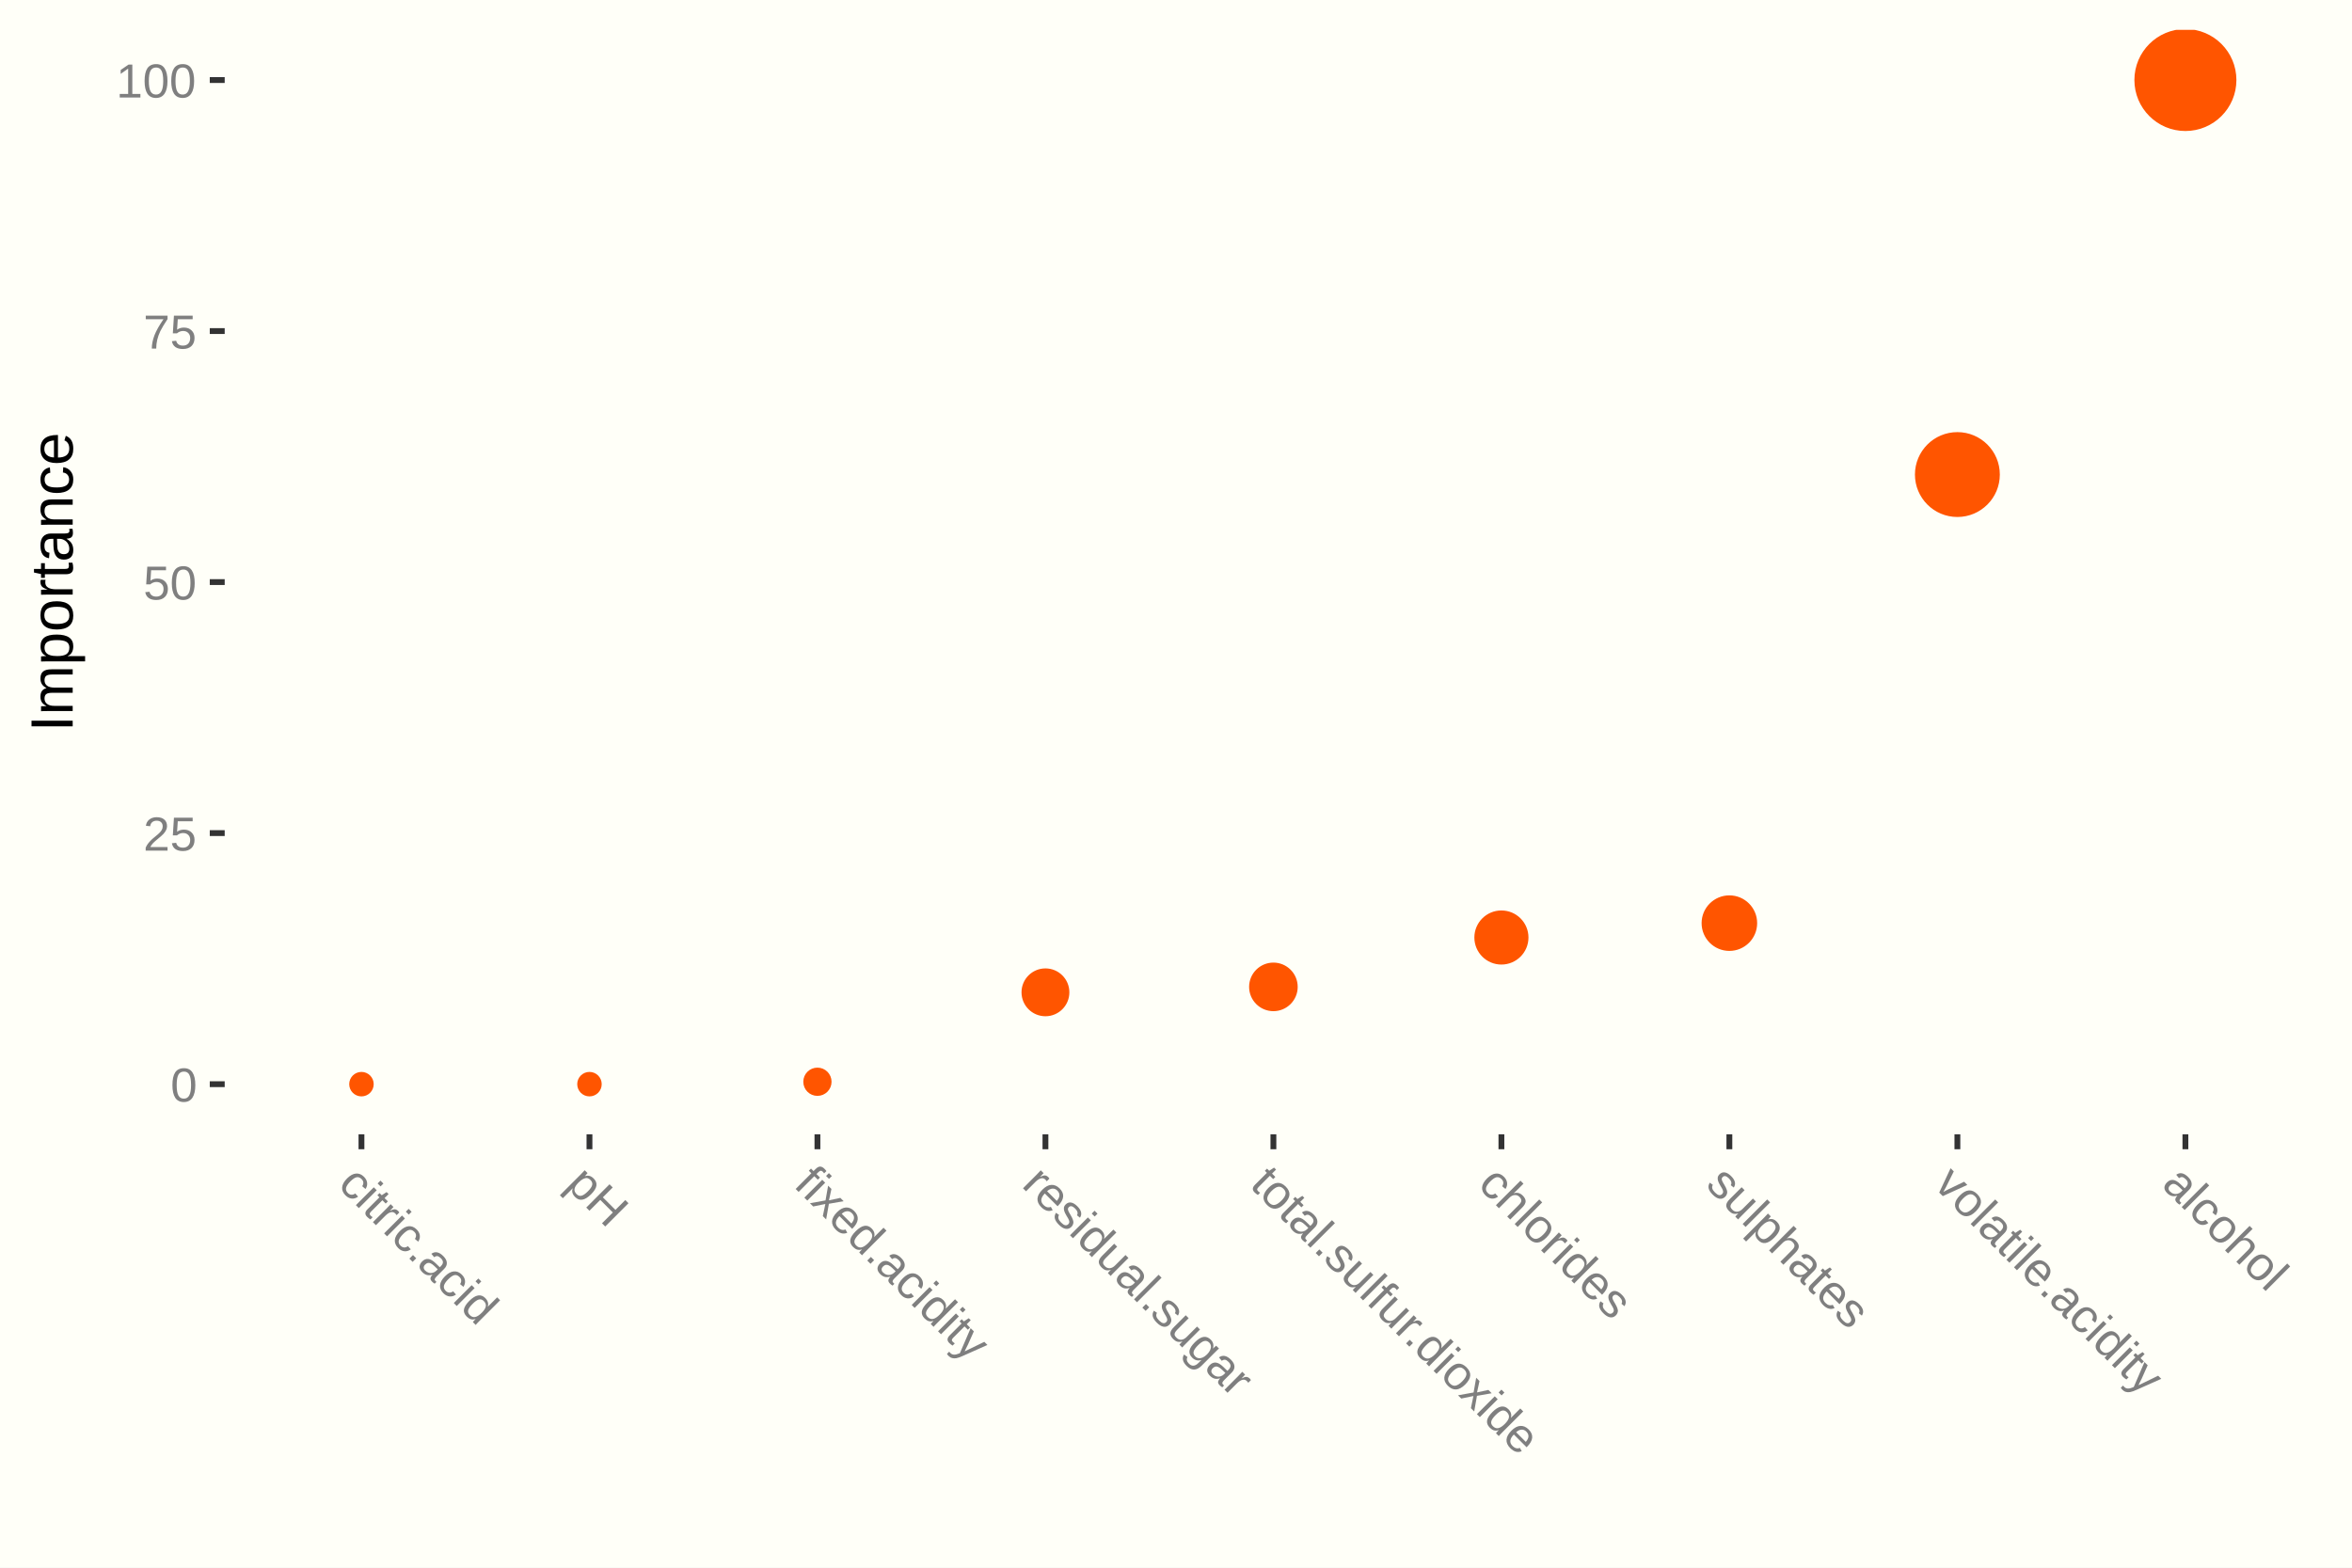
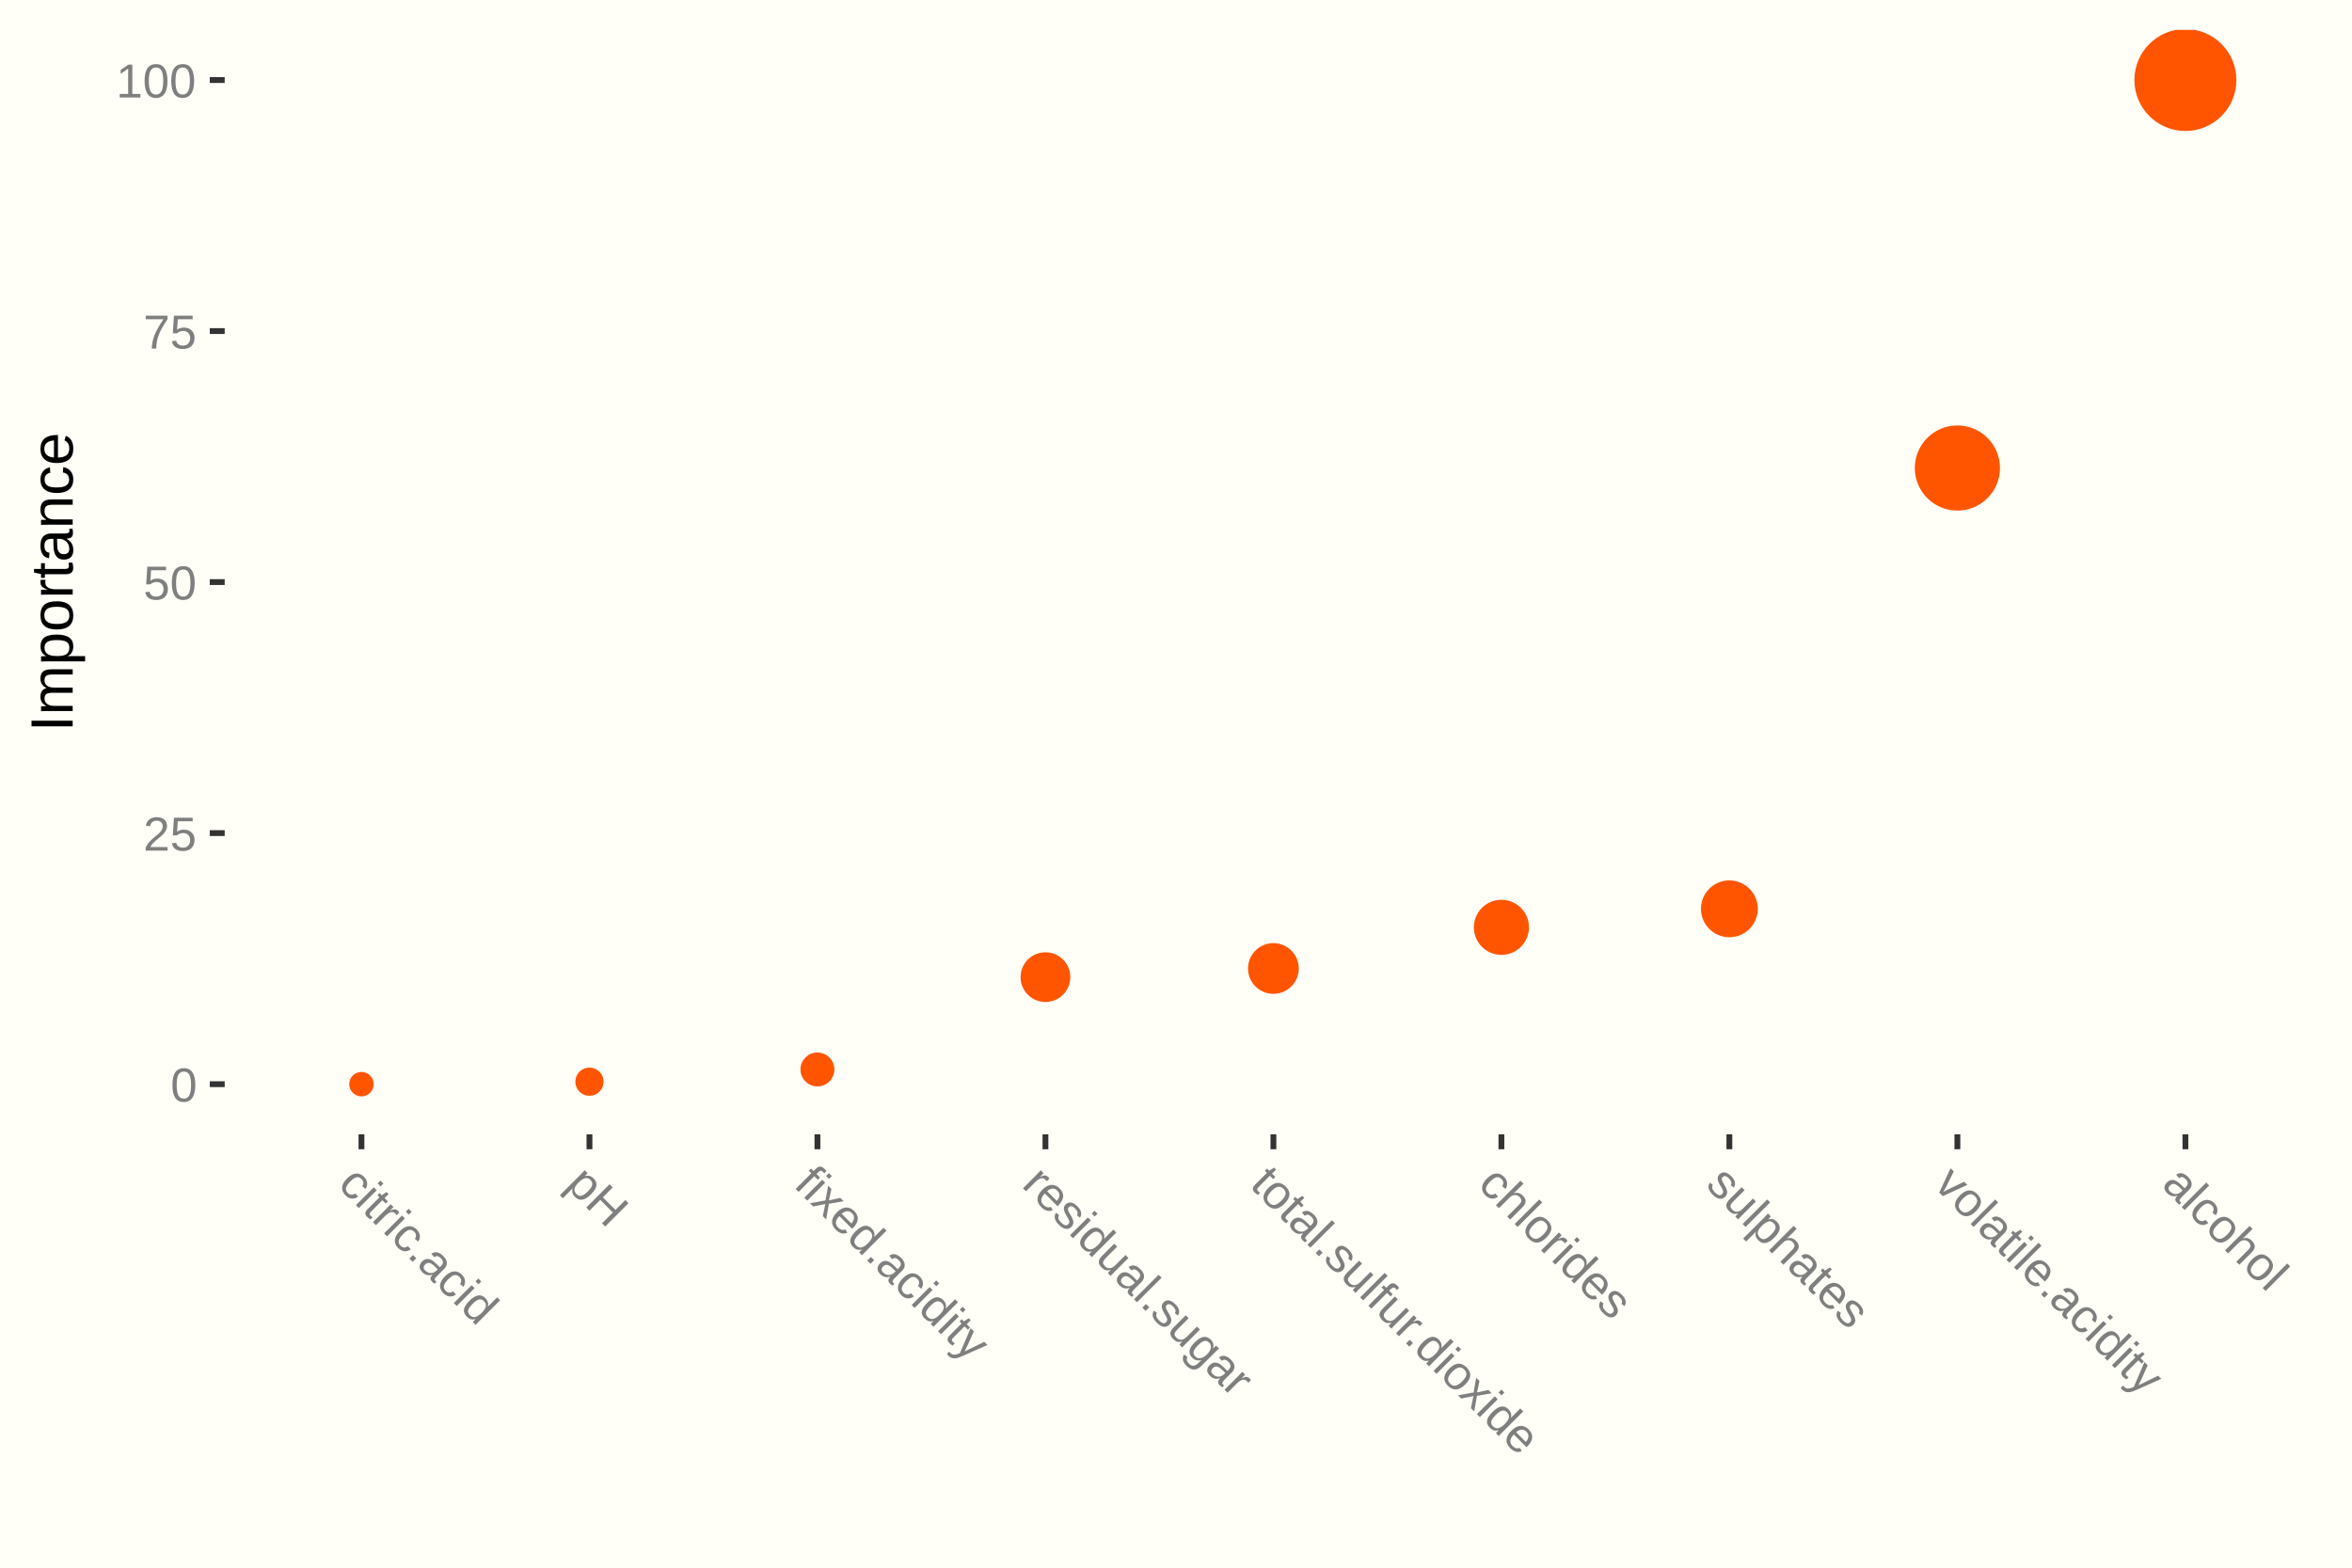
<svg xmlns="http://www.w3.org/2000/svg" viewBox="0 0 432.00 288.00">
  <defs>
    <style type="text/css">
    line, polyline, path, rect, circle {
      fill: none;
      stroke: #000000;
      stroke-linecap: round;
      stroke-linejoin: round;
      stroke-miterlimit: 10.00;
    }
  </style>
  </defs>
-   <rect width="100%" height="100%" style="stroke: none; fill: none;" />
+   <rect width="100%" height="100%" style="stroke: none; fill: #FFFFFF;" />
  <rect x="0.00" y="0.00" width="432.00" height="288.00" style="stroke-width: 1.07; stroke: none; fill: #FFFFF8;" />
  <defs>
    <clipPath id="cpNDEuMjY1NXw0MjYuNTIxfDIwOC4zODl8NS40Nzk0NQ==">
      <rect x="41.27" y="5.48" width="385.26" height="202.91" />
    </clipPath>
  </defs>
-   <circle cx="150.14" cy="198.73" r="1.68pt" style="stroke-width: 0.71; stroke: #FF5500; fill: #FF5500;" clip-path="url(#cpNDEuMjY1NXw0MjYuNTIxfDIwOC4zODl8NS40Nzk0NQ==)" />
-   <circle cx="359.52" cy="87.18" r="5.58pt" style="stroke-width: 0.71; stroke: #FF5500; fill: #FF5500;" clip-path="url(#cpNDEuMjY1NXw0MjYuNTIxfDIwOC4zODl8NS40Nzk0NQ==)" />
+   <circle cx="150.14" cy="196.47" r="2.07pt" style="stroke-width: 0.71; stroke: #FF5500; fill: #FF5500;" clip-path="url(#cpNDEuMjY1NXw0MjYuNTIxfDIwOC4zODl8NS40Nzk0NQ==)" />
+   <circle cx="359.52" cy="85.98" r="5.60pt" style="stroke-width: 0.71; stroke: #FF5500; fill: #FF5500;" clip-path="url(#cpNDEuMjY1NXw0MjYuNTIxfDIwOC4zODl8NS40Nzk0NQ==)" />
  <circle cx="66.39" cy="199.17" r="1.42pt" style="stroke-width: 0.71; stroke: #FF5500; fill: #FF5500;" clip-path="url(#cpNDEuMjY1NXw0MjYuNTIxfDIwOC4zODl8NS40Nzk0NQ==)" />
-   <circle cx="192.02" cy="182.30" r="3.03pt" style="stroke-width: 0.71; stroke: #FF5500; fill: #FF5500;" clip-path="url(#cpNDEuMjY1NXw0MjYuNTIxfDIwOC4zODl8NS40Nzk0NQ==)" />
-   <circle cx="275.77" cy="172.23" r="3.46pt" style="stroke-width: 0.71; stroke: #FF5500; fill: #FF5500;" clip-path="url(#cpNDEuMjY1NXw0MjYuNTIxfDIwOC4zODl8NS40Nzk0NQ==)" />
-   <circle cx="233.89" cy="181.30" r="3.08pt" style="stroke-width: 0.71; stroke: #FF5500; fill: #FF5500;" clip-path="url(#cpNDEuMjY1NXw0MjYuNTIxfDIwOC4zODl8NS40Nzk0NQ==)" />
-   <circle cx="108.27" cy="199.17" r="1.42pt" style="stroke-width: 0.71; stroke: #FF5500; fill: #FF5500;" clip-path="url(#cpNDEuMjY1NXw0MjYuNTIxfDIwOC4zODl8NS40Nzk0NQ==)" />
-   <circle cx="317.64" cy="169.59" r="3.56pt" style="stroke-width: 0.71; stroke: #FF5500; fill: #FF5500;" clip-path="url(#cpNDEuMjY1NXw0MjYuNTIxfDIwOC4zODl8NS40Nzk0NQ==)" />
+   <circle cx="192.02" cy="179.51" r="3.16pt" style="stroke-width: 0.71; stroke: #FF5500; fill: #FF5500;" clip-path="url(#cpNDEuMjY1NXw0MjYuNTIxfDIwOC4zODl8NS40Nzk0NQ==)" />
+   <circle cx="275.77" cy="170.36" r="3.53pt" style="stroke-width: 0.71; stroke: #FF5500; fill: #FF5500;" clip-path="url(#cpNDEuMjY1NXw0MjYuNTIxfDIwOC4zODl8NS40Nzk0NQ==)" />
+   <circle cx="233.89" cy="177.92" r="3.23pt" style="stroke-width: 0.71; stroke: #FF5500; fill: #FF5500;" clip-path="url(#cpNDEuMjY1NXw0MjYuNTIxfDIwOC4zODl8NS40Nzk0NQ==)" />
+   <circle cx="108.27" cy="198.72" r="1.68pt" style="stroke-width: 0.71; stroke: #FF5500; fill: #FF5500;" clip-path="url(#cpNDEuMjY1NXw0MjYuNTIxfDIwOC4zODl8NS40Nzk0NQ==)" />
+   <circle cx="317.64" cy="166.96" r="3.65pt" style="stroke-width: 0.71; stroke: #FF5500; fill: #FF5500;" clip-path="url(#cpNDEuMjY1NXw0MjYuNTIxfDIwOC4zODl8NS40Nzk0NQ==)" />
  <circle cx="401.40" cy="14.70" r="6.76pt" style="stroke-width: 0.71; stroke: #FF5500; fill: #FF5500;" clip-path="url(#cpNDEuMjY1NXw0MjYuNTIxfDIwOC4zODl8NS40Nzk0NQ==)" />
  <defs>
    <clipPath id="cpMHw0MzJ8Mjg4fDA=">
      <rect x="0.00" y="0.00" width="432.00" height="288.00" />
    </clipPath>
  </defs>
  <g clip-path="url(#cpMHw0MzJ8Mjg4fDA=)">
    <text x="31.33" y="202.38" style="font-size: 8.80px; fill: #7F7F7F; font-family: Arial;" textLength="5.01px" lengthAdjust="spacingAndGlyphs">0</text>
  </g>
  <g clip-path="url(#cpMHw0MzJ8Mjg4fDA=)">
    <text x="26.32" y="156.27" style="font-size: 8.80px; fill: #7F7F7F; font-family: Arial;" textLength="10.01px" lengthAdjust="spacingAndGlyphs">25</text>
  </g>
  <g clip-path="url(#cpMHw0MzJ8Mjg4fDA=)">
    <text x="26.32" y="110.15" style="font-size: 8.80px; fill: #7F7F7F; font-family: Arial;" textLength="10.01px" lengthAdjust="spacingAndGlyphs">50</text>
  </g>
  <g clip-path="url(#cpMHw0MzJ8Mjg4fDA=)">
    <text x="26.32" y="64.04" style="font-size: 8.80px; fill: #7F7F7F; font-family: Arial;" textLength="10.01px" lengthAdjust="spacingAndGlyphs">75</text>
  </g>
  <g clip-path="url(#cpMHw0MzJ8Mjg4fDA=)">
    <text x="21.32" y="17.92" style="font-size: 8.80px; fill: #7F7F7F; font-family: Arial;" textLength="15.02px" lengthAdjust="spacingAndGlyphs">100</text>
  </g>
  <polyline points="38.53,199.17 41.27,199.17 " style="stroke-width: 1.07; stroke: #333333; stroke-linecap: butt;" clip-path="url(#cpMHw0MzJ8Mjg4fDA=)" />
  <polyline points="38.53,153.05 41.27,153.05 " style="stroke-width: 1.07; stroke: #333333; stroke-linecap: butt;" clip-path="url(#cpMHw0MzJ8Mjg4fDA=)" />
  <polyline points="38.53,106.93 41.27,106.93 " style="stroke-width: 1.07; stroke: #333333; stroke-linecap: butt;" clip-path="url(#cpMHw0MzJ8Mjg4fDA=)" />
  <polyline points="38.53,60.82 41.27,60.82 " style="stroke-width: 1.07; stroke: #333333; stroke-linecap: butt;" clip-path="url(#cpMHw0MzJ8Mjg4fDA=)" />
  <polyline points="38.53,14.70 41.27,14.70 " style="stroke-width: 1.07; stroke: #333333; stroke-linecap: butt;" clip-path="url(#cpMHw0MzJ8Mjg4fDA=)" />
  <polyline points="66.39,211.13 66.39,208.39 " style="stroke-width: 1.07; stroke: #333333; stroke-linecap: butt;" clip-path="url(#cpMHw0MzJ8Mjg4fDA=)" />
  <polyline points="108.27,211.13 108.27,208.39 " style="stroke-width: 1.07; stroke: #333333; stroke-linecap: butt;" clip-path="url(#cpMHw0MzJ8Mjg4fDA=)" />
  <polyline points="150.14,211.13 150.14,208.39 " style="stroke-width: 1.07; stroke: #333333; stroke-linecap: butt;" clip-path="url(#cpMHw0MzJ8Mjg4fDA=)" />
  <polyline points="192.02,211.13 192.02,208.39 " style="stroke-width: 1.07; stroke: #333333; stroke-linecap: butt;" clip-path="url(#cpMHw0MzJ8Mjg4fDA=)" />
  <polyline points="233.89,211.13 233.89,208.39 " style="stroke-width: 1.07; stroke: #333333; stroke-linecap: butt;" clip-path="url(#cpMHw0MzJ8Mjg4fDA=)" />
  <polyline points="275.77,211.13 275.77,208.39 " style="stroke-width: 1.07; stroke: #333333; stroke-linecap: butt;" clip-path="url(#cpMHw0MzJ8Mjg4fDA=)" />
  <polyline points="317.64,211.13 317.64,208.39 " style="stroke-width: 1.07; stroke: #333333; stroke-linecap: butt;" clip-path="url(#cpMHw0MzJ8Mjg4fDA=)" />
  <polyline points="359.52,211.13 359.52,208.39 " style="stroke-width: 1.07; stroke: #333333; stroke-linecap: butt;" clip-path="url(#cpMHw0MzJ8Mjg4fDA=)" />
  <polyline points="401.40,211.13 401.40,208.39 " style="stroke-width: 1.07; stroke: #333333; stroke-linecap: butt;" clip-path="url(#cpMHw0MzJ8Mjg4fDA=)" />
  <g clip-path="url(#cpMHw0MzJ8Mjg4fDA=)">
    <text transform="translate(61.84,217.87) rotate(-315)" style="font-size: 8.80px; fill: #7F7F7F; font-family: Arial;" textLength="37.51px" lengthAdjust="spacingAndGlyphs">citric.acid</text>
  </g>
  <g clip-path="url(#cpMHw0MzJ8Mjg4fDA=)">
    <text transform="translate(103.71,217.87) rotate(-315)" style="font-size: 8.80px; fill: #7F7F7F; font-family: Arial;" textLength="11.50px" lengthAdjust="spacingAndGlyphs">pH</text>
  </g>
  <g clip-path="url(#cpMHw0MzJ8Mjg4fDA=)">
    <text transform="translate(145.59,217.87) rotate(-315)" style="font-size: 8.80px; fill: #7F7F7F; font-family: Arial;" textLength="47.02px" lengthAdjust="spacingAndGlyphs">fixed.acidity</text>
  </g>
  <g clip-path="url(#cpMHw0MzJ8Mjg4fDA=)">
    <text transform="translate(187.47,217.87) rotate(-315)" style="font-size: 8.80px; fill: #7F7F7F; font-family: Arial;" textLength="56.53px" lengthAdjust="spacingAndGlyphs">residual.sugar</text>
  </g>
  <g clip-path="url(#cpMHw0MzJ8Mjg4fDA=)">
    <text transform="translate(229.34,217.87) rotate(-315)" style="font-size: 8.80px; fill: #7F7F7F; font-family: Arial;" textLength="72.54px" lengthAdjust="spacingAndGlyphs">total.sulfur.dioxide</text>
  </g>
  <g clip-path="url(#cpMHw0MzJ8Mjg4fDA=)">
    <text transform="translate(271.22,217.87) rotate(-315)" style="font-size: 8.80px; fill: #7F7F7F; font-family: Arial;" textLength="36.02px" lengthAdjust="spacingAndGlyphs">chlorides</text>
  </g>
  <g clip-path="url(#cpMHw0MzJ8Mjg4fDA=)">
    <text transform="translate(313.09,217.87) rotate(-315)" style="font-size: 8.80px; fill: #7F7F7F; font-family: Arial;" textLength="38.53px" lengthAdjust="spacingAndGlyphs">sulphates</text>
  </g>
  <g clip-path="url(#cpMHw0MzJ8Mjg4fDA=)">
    <text transform="translate(354.97,217.87) rotate(-315)" style="font-size: 8.80px; fill: #7F7F7F; font-family: Arial;" textLength="56.03px" lengthAdjust="spacingAndGlyphs">volatile.acidity</text>
  </g>
  <g clip-path="url(#cpMHw0MzJ8Mjg4fDA=)">
    <text transform="translate(396.84,217.87) rotate(-315)" style="font-size: 8.80px; fill: #7F7F7F; font-family: Arial;" textLength="28.52px" lengthAdjust="spacingAndGlyphs">alcohol</text>
  </g>
  <g clip-path="url(#cpMHw0MzJ8Mjg4fDA=)">
    <text transform="translate(13.35,134.45) rotate(-90)" style="font-size: 11.00px; font-family: Arial;" textLength="55.03px" lengthAdjust="spacingAndGlyphs">Importance</text>
  </g>
</svg>
